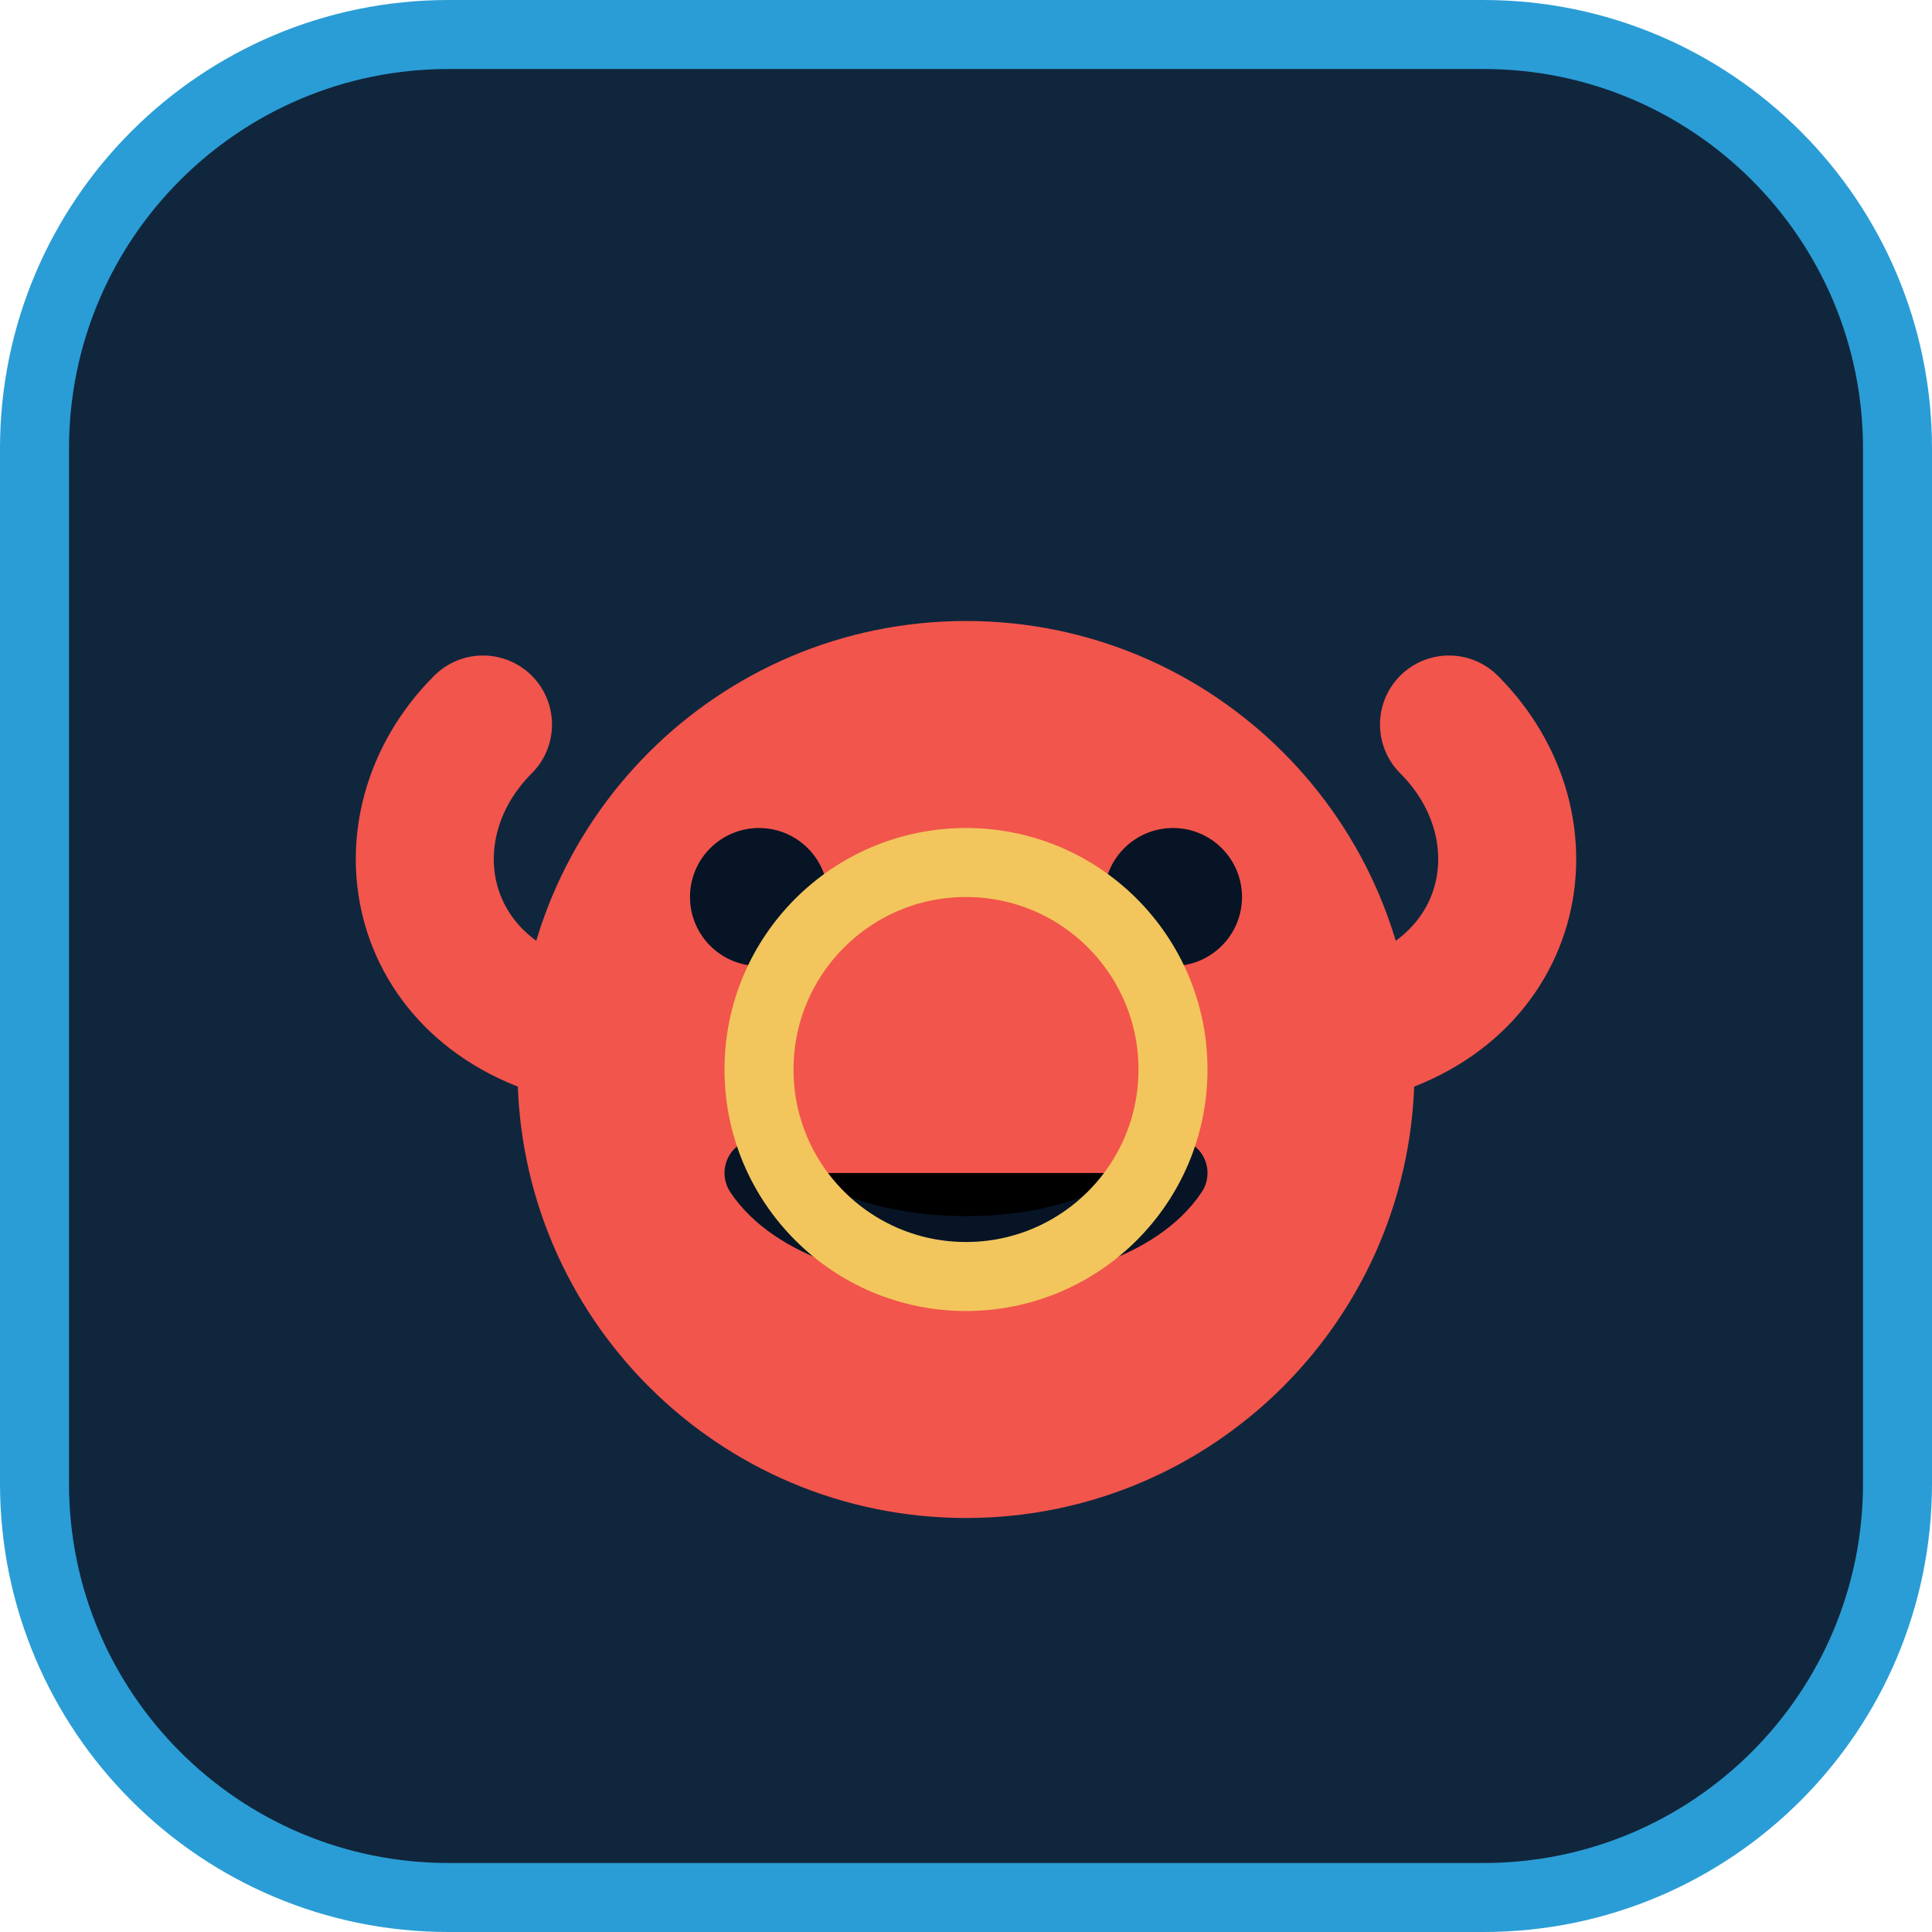
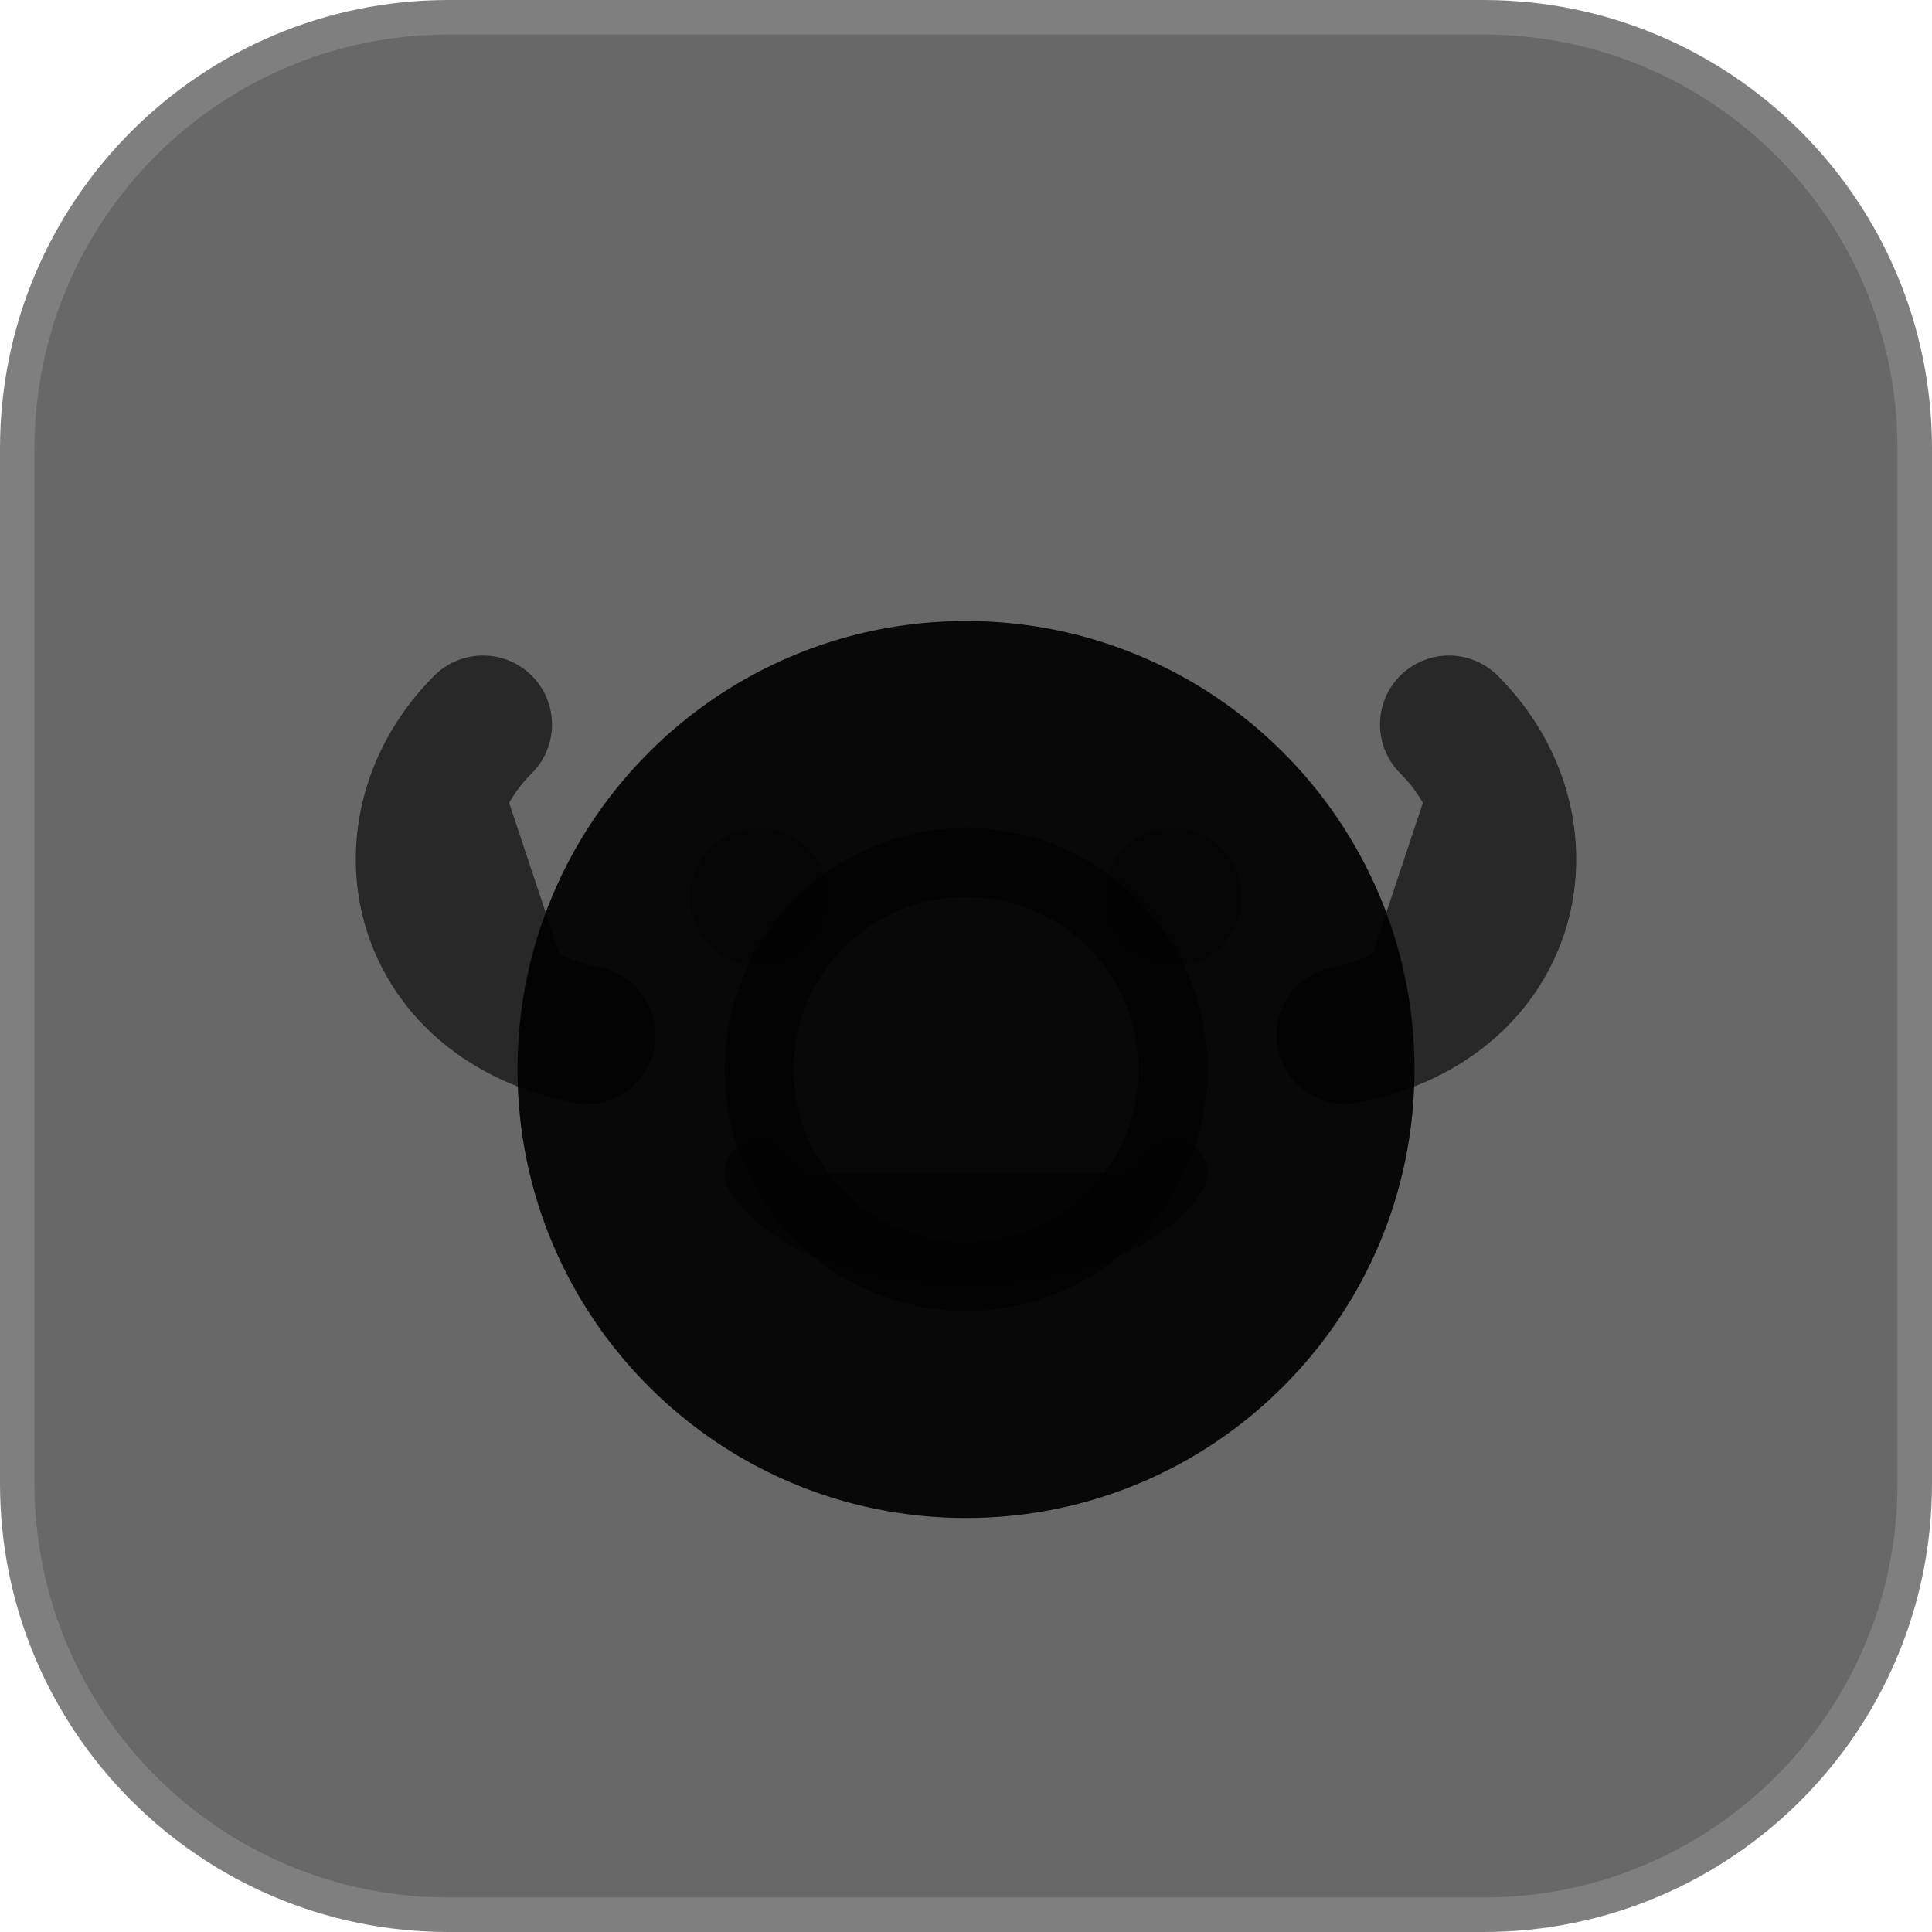
<svg xmlns="http://www.w3.org/2000/svg" width="120" height="120" viewBox="0 0 56 56">
-   <rect x="1" y="1" width="54" height="54" rx="12" fill="#10263D" stroke="#2A9DD6" stroke-width="2" />
-   <circle cx="28" cy="31" r="13" fill="#F2554C" />
-   <circle cx="22" cy="26" r="2" fill="#071426" />
-   <circle cx="34" cy="26" r="2" fill="#071426" />
-   <path d="M22 34C24 37 32 37 34 34" stroke="#071426" stroke-width="2" stroke-linecap="round" />
-   <path d="M17 30C12 29 11 24 14 21" stroke="#F2554C" stroke-width="4" stroke-linecap="round" fill="none" />
-   <path d="M39 30C44 29 45 24 42 21" stroke="#F2554C" stroke-width="4" stroke-linecap="round" fill="none" />
-   <circle cx="28" cy="31" r="6" fill="none" stroke="#F2C65C" stroke-width="2" />
+   <rect x="1" y="1" width="54" height="54" rx="12" fill="currentColor" opacity="0.18" />
+   <rect x="1" y="1" width="54" height="54" rx="12" stroke="currentColor" opacity="0.5" stroke-width="2" />
+   <circle cx="28" cy="31" r="13" fill="currentColor" opacity="0.92" />
+   <circle cx="22" cy="26" r="2" fill="currentColor" opacity="0.35" />
+   <circle cx="34" cy="26" r="2" fill="currentColor" opacity="0.35" />
+   <path d="M22 34C24 37 32 37 34 34" stroke="currentColor" stroke-width="2" stroke-linecap="round" opacity="0.45" />
+   <path d="M17 30C12 29 11 24 14 21" stroke="currentColor" stroke-width="4" stroke-linecap="round" opacity="0.62" />
+   <path d="M39 30C44 29 45 24 42 21" stroke="currentColor" stroke-width="4" stroke-linecap="round" opacity="0.62" />
+   <circle cx="28" cy="31" r="6" fill="none" stroke="currentColor" stroke-width="2" opacity="0.6" />
</svg>
